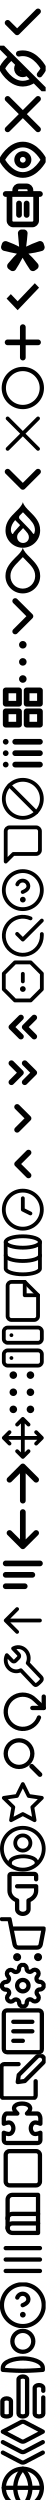
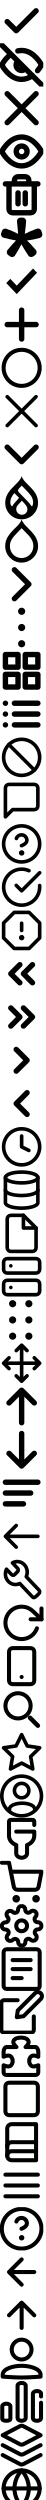
<svg xmlns="http://www.w3.org/2000/svg" xmlns:xlink="http://www.w3.org/1999/xlink">
  <symbol id="checkmark" viewBox="0 0 24 24">
    <path fill="none" stroke="currentColor" stroke-width="3" stroke-linecap="round" stroke-linejoin="round" d="M20 6L9 17l-5-5" />
  </symbol>
  <use xlink:href="#checkmark" width="24" height="24" />
  <view id="checkmark-view" viewBox="0 0 24 24" />
  <symbol id="hide" viewBox="0 0 24 24">
    <path fill="none" stroke="currentColor" stroke-width="3" stroke-linecap="round" stroke-linejoin="round" d="M17.94 17.94A10.07 10.07 0 0112 20c-7 0-11-8-11-8a18.45 18.45 0 015.06-5.94M9.9 4.24A9.12 9.12 0 0112 4c7 0 11 8 11 8a18.5 18.5 0 01-2.16 3.19m-6.72-1.07a3 3 0 11-4.24-4.24M1 1l22 22" />
  </symbol>
  <use xlink:href="#hide" y="24" width="24" height="24" />
  <view id="hide-view" viewBox="0 24 24 24" />
  <symbol id="remove" viewBox="0 0 24 24">
    <path fill="none" d="M20 4L4 20M4 4l16 16" stroke="#000" stroke-width="3" stroke-linecap="round" stroke-linejoin="round" />
  </symbol>
  <use xlink:href="#remove" y="48" width="24" height="24" />
  <view id="remove-view" viewBox="0 48 24 24" />
  <symbol id="show" viewBox="0 0 24 24">
    <path fill="none" stroke="currentColor" stroke-width="3" stroke-linecap="round" stroke-linejoin="round" d="M1 12s4-8 11-8 11 8 11 8-4 8-11 8-11-8-11-8z" />
    <circle fill="none" stroke="currentColor" stroke-width="3" stroke-linecap="round" stroke-linejoin="round" cx="12" cy="12" r="3" />
  </symbol>
  <use xlink:href="#show" y="72" width="24" height="24" />
  <view id="show-view" viewBox="0 72 24 24" />
  <symbol id="trash" viewBox="0 0 24 24">
    <path fill="none" stroke="currentColor" stroke-width="3" stroke-linecap="round" stroke-linejoin="round" d="M3 6h18m-2 0v14a2 2 0 01-2 2H7a2 2 0 01-2-2V6m3 0V4a2 2 0 012-2h4a2 2 0 012 2v2m-6 5v6m4-6v6" />
  </symbol>
  <use xlink:href="#trash" y="96" width="24" height="24" />
  <view id="trash-view" viewBox="0 96 24 24" />
  <symbol id="asterisk" viewBox="0 0 24 24">
    <path d="M2.04 11.869a1.973 1.973 0 01-1.39-2.53l.388-1.2a1.976 1.976 0 012.564-1.254c2.867 1.067 5.02 2.008 6.454 2.826-.31-2.963-.521-5.3-.633-7.013C9.35 1.584 10.245.671 11.36.671h1.172c1.129 0 2.036.933 1.96 2.06-.135 1.991-.378 4.307-.734 6.944 1.993-1.004 4.214-1.947 6.668-2.83 1.044-.376 2.182.202 2.524 1.258l.437 1.35c.338 1.045-.23 2.173-1.287 2.477a43.855 43.855 0 01-7.143 1.447c1.215 1.057 2.841 2.795 4.88 5.213a1.978 1.978 0 01-.38 2.888l-1.005.713c-.89.63-2.124.432-2.736-.472-1.14-1.684-2.421-3.75-3.843-6.2-1.316 2.507-2.515 4.58-3.596 6.212-.6.906-1.828 1.09-2.71.454l-.98-.707a1.986 1.986 0 01-.376-2.877c2.115-2.555 3.676-4.296 4.683-5.224-2.375-.459-4.66-.963-6.854-1.508z" />
  </symbol>
  <use xlink:href="#asterisk" y="120" width="24" height="24" />
  <view id="asterisk-view" viewBox="0 120 24 24" />
  <symbol id="checked" viewBox="0 0 24 24">
    <path d="M5.692 10.644l3.58 3.758 9.036-9.489 2.226 2.34L9.272 19.088l-5.806-6.103 2.226-2.34z" />
  </symbol>
  <use xlink:href="#checked" y="144" width="24" height="24" />
  <view id="checked-view" viewBox="0 144 24 24" />
  <symbol id="add" viewBox="0 0 24 24">
    <path fill="none" d="M12 4v16m-8-8h16" stroke="#000" stroke-width="3" stroke-linecap="round" stroke-linejoin="round" />
  </symbol>
  <use xlink:href="#add" y="168" width="24" height="24" />
  <view id="add-view" viewBox="0 168 24 24" />
  <symbol id="circle" viewBox="0 0 24 24">
    <circle cx="12" cy="12" r="10" fill="none" stroke="currentColor" stroke-width="2.25" stroke-linecap="round" />
  </symbol>
  <use xlink:href="#circle" y="192" width="24" height="24" />
  <view id="circle-view" viewBox="0 192 24 24" />
  <symbol id="close" viewBox="0 0 24 24">
    <path fill="none" d="M20 4L4 20M4 4l16 16" stroke="#000" stroke-width="2" stroke-linecap="round" stroke-linejoin="round" />
  </symbol>
  <use xlink:href="#close" y="216" width="24" height="24" />
  <view id="close-view" viewBox="0 216 24 24" />
  <symbol id="drop" viewBox="0 0 24 24">
    <path fill="none" d="M4 8l8 8 8-8" stroke="#000" stroke-width="3" stroke-linecap="round" stroke-linejoin="round" />
  </symbol>
  <use xlink:href="#drop" y="240" width="24" height="24" />
  <view id="drop-view" viewBox="0 240 24 24" />
  <symbol id="drupal" viewBox="0 0 24 24">
    <path d="M15.792 5.064C14.088 3.408 12.504 1.824 12.024 0c-.48 1.824-2.064 3.408-3.768 5.064-2.496 2.496-5.352 5.352-5.352 9.648-.144 5.016 3.888 9.192 8.904 9.288 5.016.096 9.216-3.888 9.288-8.904v-.384c.048-4.296-2.808-7.152-5.304-9.648zM7.56 15.528a5.498 5.498 0 00-.696 1.128c-.048.048-.096.12-.168.12h-.048c-.216 0-.432-.384-.432-.384-.048-.096-.12-.216-.168-.312L6 15.984c-.552-1.2-.096-2.904-.096-2.904.216-.816.6-1.632 1.08-2.328.312-.432.648-.864.984-1.296l.432.432 2.04 2.064c.096.096.096.216 0 .312L8.328 14.64l-.768.888zm4.56 5.952c-1.728 0-3.168-1.416-3.12-3.168 0-.768.312-1.512.768-2.064.648-.768 1.464-1.56 2.376-2.592 1.032 1.128 1.728 1.848 2.376 2.736.048.048.096.12.12.216.336.528.552 1.128.552 1.776.072 1.728-1.344 3.096-3.072 3.096zm5.904-5.016a.497.497 0 01-.312.264h-.048a.913.913 0 01-.312-.216c-.552-.816-1.176-1.608-1.848-2.28l-.816-.864-2.76-2.856a35.757 35.757 0 01-1.632-1.68c0-.048-.048-.048-.048-.048a1.218 1.218 0 01-.216-.432v-.096c-.096-.48.096-.96.432-1.296.528-.528 1.08-1.08 1.608-1.632.552.6 1.176 1.2 1.776 1.824 1.2 1.128 2.28 2.376 3.288 3.72.816 1.176 1.248 2.496 1.248 3.936-.096.504-.168 1.104-.36 1.656z" />
  </symbol>
  <use xlink:href="#drupal" y="264" width="24" height="24" />
  <view id="drupal-view" viewBox="0 264 24 24" />
  <symbol id="gin" viewBox="0 0 24 24">
    <path d="M12 4.92c.6.696 1.272 1.344 1.92 1.992 2.4 2.4 4.56 4.56 4.56 7.776v.408c-.096 3.528-3 6.384-6.528 6.384h-.12c-1.728-.048-3.384-.744-4.56-1.992-1.176-1.296-1.824-2.952-1.776-4.728v-.048c0-3.216 2.256-5.4 4.56-7.776A49.835 49.835 0 0012 4.92zM12 0c-.48 1.824-2.088 3.432-3.792 5.04-2.472 2.52-5.328 5.4-5.328 9.648-.12 5.04 3.912 9.216 8.904 9.312H12c4.92 0 9-3.96 9.12-8.904v-.384c0-4.296-2.88-7.128-5.352-9.648C14.088 3.432 12.48 1.824 12 0z" />
  </symbol>
  <use xlink:href="#gin" y="288" width="24" height="24" />
  <view id="gin-view" viewBox="0 288 24 24" />
  <symbol id="handle" viewBox="0 0 24 24">
    <path fill="none" d="M8 20l8-8-8-8" stroke="#000" stroke-width="3" stroke-linecap="round" stroke-linejoin="round" />
  </symbol>
  <use xlink:href="#handle" y="312" width="24" height="24" />
  <view id="handle-view" viewBox="0 312 24 24" />
  <symbol id="more" viewBox="0 0 24 24">
    <path d="M12 13a1 1 0 100-2 1 1 0 000 2zm0-9a1 1 0 100-2 1 1 0 000 2zm0 18a1 1 0 100-2 1 1 0 000 2z" fill="none" stroke="#000" stroke-width="2" stroke-linecap="round" stroke-linejoin="round" />
  </symbol>
  <use xlink:href="#more" y="336" width="24" height="24" />
  <view id="more-view" viewBox="0 336 24 24" />
  <symbol id="grid" viewBox="0 0 24 24">
    <path fill="none" stroke="currentColor" stroke-width="3" stroke-linecap="round" stroke-linejoin="round" d="M3 3h7v7H3zm11 0h7v7h-7zm0 11h7v7h-7zM3 14h7v7H3z" />
  </symbol>
  <use xlink:href="#grid" y="360" width="24" height="24" />
  <view id="grid-view" viewBox="0 360 24 24" />
  <symbol id="list" viewBox="0 0 24 24">
    <path fill="none" stroke="currentColor" stroke-width="3" stroke-linecap="round" stroke-linejoin="round" d="M8 6h13M8 12h13M8 18h13M3 6h.01M3 12h.01M3 18h.01" />
  </symbol>
  <use xlink:href="#list" y="384" width="24" height="24" />
  <view id="list-view" viewBox="0 384 24 24" />
  <symbol id="error" viewBox="0 0 24 24">
    <circle fill="none" stroke="currentColor" stroke-width="2" stroke-linecap="round" stroke-linejoin="round" cx="12" cy="12" r="10" />
    <path fill="none" stroke="currentColor" stroke-width="2" stroke-linecap="round" stroke-linejoin="round" d="M4.93 4.93l14.14 14.14" />
  </symbol>
  <use xlink:href="#error" y="408" width="24" height="24" />
  <view id="error-view" viewBox="0 408 24 24" />
  <symbol id="info" viewBox="0 0 24 24">
    <path fill="none" stroke="currentColor" stroke-width="2" stroke-linecap="round" stroke-linejoin="round" d="M21 15a2 2 0 01-2 2H7l-4 4V5a2 2 0 012-2h14a2 2 0 012 2z" />
  </symbol>
  <use xlink:href="#info" y="432" width="24" height="24" />
  <view id="info-view" viewBox="0 432 24 24" />
  <symbol id="question" viewBox="0 0 24 24">
    <circle fill="none" stroke="currentColor" stroke-width="2" stroke-linecap="round" stroke-linejoin="round" cx="12" cy="12" r="10" />
    <path fill="none" stroke="currentColor" stroke-width="2" stroke-linecap="round" stroke-linejoin="round" d="M9.09 9a3 3 0 015.83 1c0 2-3 3-3 3" />
    <path fill="none" stroke="currentColor" stroke-width="3" stroke-linecap="round" stroke-linejoin="round" d="M12 17h.01" />
  </symbol>
  <use xlink:href="#question" y="456" width="24" height="24" />
  <view id="question-view" viewBox="0 456 24 24" />
  <symbol id="status" viewBox="0 0 24 24">
    <path fill="none" stroke="currentColor" stroke-width="2" stroke-linecap="round" stroke-linejoin="round" d="M22 11.08V12a10 10 0 11-5.93-9.14" />
    <path fill="none" stroke="currentColor" stroke-width="2" stroke-linecap="round" stroke-linejoin="round" d="M22 4L12 14.01l-3-3" />
  </symbol>
  <use xlink:href="#status" y="480" width="24" height="24" />
  <view id="status-view" viewBox="0 480 24 24" />
  <symbol id="warning" viewBox="0 0 24 24">
    <path fill="none" stroke="currentColor" stroke-width="2" stroke-linecap="round" stroke-linejoin="round" d="M7.86 2h8.28L22 7.86v8.28L16.14 22H7.86L2 16.14V7.86L7.86 2zM12 8v4" />
    <path fill="none" stroke="currentColor" stroke-width="3" stroke-linecap="round" stroke-linejoin="round" d="M12 16h.01" />
  </symbol>
  <use xlink:href="#warning" y="504" width="24" height="24" />
  <view id="warning-view" viewBox="0 504 24 24" />
  <symbol id="first" viewBox="0 0 24 24">
    <path fill="none" stroke="currentColor" stroke-width="3" stroke-linecap="round" stroke-linejoin="round" d="M11 17l-5-5 5-5m7 10l-5-5 5-5" />
  </symbol>
  <use xlink:href="#first" y="528" width="24" height="24" />
  <view id="first-view" viewBox="0 528 24 24" />
  <symbol id="last" viewBox="0 0 24 24">
    <path fill="none" stroke="currentColor" stroke-width="3" stroke-linecap="round" stroke-linejoin="round" d="M13 17l5-5-5-5M6 17l5-5-5-5" />
  </symbol>
  <use xlink:href="#last" y="552" width="24" height="24" />
  <view id="last-view" viewBox="0 552 24 24" />
  <symbol id="next" viewBox="0 0 24 24">
    <path fill="none" stroke="currentColor" stroke-width="3" stroke-linecap="round" stroke-linejoin="round" d="M9 18l6-6-6-6" />
  </symbol>
  <use xlink:href="#next" y="576" width="24" height="24" />
  <view id="next-view" viewBox="0 576 24 24" />
  <symbol id="prev" viewBox="0 0 24 24">
    <path fill="none" stroke="currentColor" stroke-width="3" stroke-linecap="round" stroke-linejoin="round" d="M15 18l-6-6 6-6" />
  </symbol>
  <use xlink:href="#prev" y="600" width="24" height="24" />
  <view id="prev-view" viewBox="0 600 24 24" />
  <symbol id="clock" viewBox="0 0 24 24">
    <circle fill="none" stroke="currentColor" stroke-width="2" stroke-linecap="round" stroke-linejoin="round" cx="12" cy="12" r="10" />
    <path fill="none" stroke="currentColor" stroke-width="2" stroke-linecap="round" stroke-linejoin="round" d="M12 6v6l4 2" />
  </symbol>
  <use xlink:href="#clock" y="624" width="24" height="24" />
  <view id="clock-view" viewBox="0 624 24 24" />
  <symbol id="database" viewBox="0 0 24 24">
    <ellipse fill="none" stroke="currentColor" stroke-width="2" stroke-linecap="round" stroke-linejoin="round" cx="12" cy="5" rx="9" ry="3" />
    <path fill="none" stroke="currentColor" stroke-width="2" stroke-linecap="round" stroke-linejoin="round" d="M21 12c0 1.66-4 3-9 3s-9-1.34-9-3" />
    <path fill="none" stroke="currentColor" stroke-width="2" stroke-linecap="round" stroke-linejoin="round" d="M3 5v14c0 1.66 4 3 9 3s9-1.34 9-3V5" />
  </symbol>
  <use xlink:href="#database" y="648" width="24" height="24" />
  <view id="database-view" viewBox="0 648 24 24" />
  <symbol id="php" viewBox="0 0 24 24">
    <path fill="none" stroke="currentColor" stroke-width="2" stroke-linecap="round" stroke-linejoin="round" d="M13 2H6a2 2 0 00-2 2v16a2 2 0 002 2h12a2 2 0 002-2V9z" />
    <path fill="none" stroke="currentColor" stroke-width="2" stroke-linecap="round" stroke-linejoin="round" d="M13 2v7h7" />
  </symbol>
  <use xlink:href="#php" y="672" width="24" height="24" />
  <view id="php-view" viewBox="0 672 24 24" />
  <symbol id="server" viewBox="0 0 24 24">
    <rect fill="none" stroke="currentColor" stroke-width="2" stroke-linecap="round" stroke-linejoin="round" x="2" y="2" width="20" height="8" rx="2" ry="2" />
    <rect fill="none" stroke="currentColor" stroke-width="2" stroke-linecap="round" stroke-linejoin="round" x="2" y="14" width="20" height="8" rx="2" ry="2" />
    <path fill="none" stroke="currentColor" stroke-width="2" stroke-linecap="round" stroke-linejoin="round" d="M6 6h.01M6 18h.01" />
  </symbol>
  <use xlink:href="#server" y="696" width="24" height="24" />
  <view id="server-view" viewBox="0 696 24 24" />
  <symbol id="drag-dots" viewBox="0 0 24 24">
    <path d="M7 13a1 1 0 100-2 1 1 0 000 2zm0-9a1 1 0 100-2 1 1 0 000 2zm0 18a1 1 0 100-2 1 1 0 000 2zm9-9a1 1 0 100-2 1 1 0 000 2zm0-9a1 1 0 100-2 1 1 0 000 2zm0 18a1 1 0 100-2 1 1 0 000 2z" fill="none" stroke="currentColor" stroke-width="2" stroke-linecap="round" stroke-linejoin="round" />
  </symbol>
  <use xlink:href="#drag-dots" y="720" width="24" height="24" />
  <view id="drag-dots-view" viewBox="0 720 24 24" />
  <symbol id="drag" viewBox="0 0 24 24">
    <path fill="none" stroke="currentColor" stroke-width="2" stroke-linecap="round" stroke-linejoin="round" d="M5 9l-3 3 3 3M9 5l3-3 3 3m0 14l-3 3-3-3M19 9l3 3-3 3M2 12h20M12 2v20" />
  </symbol>
  <use xlink:href="#drag" y="744" width="24" height="24" />
  <view id="drag-view" viewBox="0 744 24 24" />
  <symbol id="sort-asc" viewBox="0 0 24 24">
    <path fill="none" d="M12 21V3m-7 7l7-7 7 7" stroke="#000" stroke-width="3" stroke-linecap="round" stroke-linejoin="round" />
  </symbol>
  <use xlink:href="#sort-asc" y="768" width="24" height="24" />
  <view id="sort-asc-view" viewBox="0 768 24 24" />
  <symbol id="sort-desc" viewBox="0 0 24 24">
    <path fill="none" d="M12 3v18m7-7l-7 7-7-7" stroke="#000" stroke-width="3" stroke-linecap="round" stroke-linejoin="round" />
  </symbol>
  <use xlink:href="#sort-desc" y="792" width="24" height="24" />
  <view id="sort-desc-view" viewBox="0 792 24 24" />
  <symbol id="sort" viewBox="0 0 24 24">
    <path fill="none" d="M3 12h14M3 6h18M3 18h10" stroke="#000" stroke-width="3" stroke-linecap="round" stroke-linejoin="round" />
  </symbol>
  <use xlink:href="#sort" y="816" width="24" height="24" />
  <view id="sort-view" viewBox="0 816 24 24" />
  <symbol id="backtosite" viewBox="0 0 24 24">
    <path fill="none" d="M21 12H3m6 6l-6-6 6-6" stroke="#000" stroke-width="2" stroke-linecap="round" stroke-linejoin="round" />
  </symbol>
  <use xlink:href="#backtosite" y="840" width="24" height="24" />
  <view id="backtosite-view" viewBox="0 840 24 24" />
  <symbol id="devel" viewBox="0 0 24 24">
    <path fill="none" clip-rule="evenodd" d="M4.63 13.01c-1.695-1.787-2.114-4.52-1.04-6.78l2.839 2.995a1.156 1.156 0 001.696 0l1.64-1.675a1.3 1.3 0 00.352-.896c0-.337-.126-.659-.352-.896l-2.88-3.04c2.116-1.22 4.734-.86 6.484.888 1.75 1.749 2.233 4.489 1.196 6.785l7.073 7.462c.232.245.362.576.362.922 0 .345-.13.677-.362.92l-.873.923C20.534 20.863 19.22 22 18.892 22c-.327 0-.641-.137-.873-.382l-7.067-7.461c-2.125 1.07-4.658.61-6.323-1.147z" stroke="#000" stroke-width="2" stroke-linecap="round" stroke-linejoin="round" />
  </symbol>
  <use xlink:href="#devel" y="864" width="24" height="24" />
  <view id="devel-view" viewBox="0 864 24 24" />
  <symbol id="rebuild-cache" viewBox="0 0 24 24">
    <path fill="none" stroke="currentColor" stroke-width="2.25" stroke-linecap="round" stroke-linejoin="round" d="M23 4v6h-6" />
    <path fill="none" stroke="currentColor" stroke-width="2.25" stroke-linecap="round" stroke-linejoin="round" d="M20.49 15a9 9 0 11-2.12-9.36L23 10" />
  </symbol>
  <use xlink:href="#rebuild-cache" y="888" width="24" height="24" />
  <view id="rebuild-cache-view" viewBox="0 888 24 24" />
+   <symbol id="responsive-preview" viewBox="0 0 24 24">
+     <rect fill="none" stroke="currentColor" stroke-width="2.25" stroke-linecap="round" stroke-linejoin="round" x="5" y="2" width="14" height="20" rx="2" ry="2" />
+     <path fill="none" stroke="currentColor" stroke-width="2.25" stroke-linecap="round" stroke-linejoin="round" d="M12 18h.01" />
+   </symbol>
+   <use xlink:href="#responsive-preview" y="912" width="24" height="24" />
+   <view id="responsive-preview-view" viewBox="0 912 24 24" />
  <symbol id="search" viewBox="0 0 24 24">
    <path fill="none" d="M10 17a7 7 0 100-14 7 7 0 000 14z" stroke="#000" stroke-width="2.25" stroke-linecap="round" stroke-linejoin="round" />
    <path fill="none" d="M21 21l-4.35-4.35" stroke="#000" stroke-width="2.5" stroke-linecap="round" stroke-linejoin="round" />
  </symbol>
-   <use xlink:href="#search" y="912" width="24" height="24" />
-   <view id="search-view" viewBox="0 912 24 24" />
-   <symbol class="feather feather-star" id="shortcut" viewBox="0 0 24 24">
+   <use xlink:href="#search" y="936" width="24" height="24" />
+   <view id="search-view" viewBox="0 936 24 24" />
+   <symbol id="shortcut" viewBox="0 0 24 24">
    <path fill="none" stroke="currentColor" stroke-width="2" stroke-linecap="round" stroke-linejoin="round" d="M12 2l3.09 6.26L22 9.27l-5 4.87 1.18 6.88L12 17.77l-6.18 3.25L7 14.14 2 9.27l6.91-1.01L12 2z" />
  </symbol>
-   <use class="feather feather-star" xlink:href="#shortcut" y="936" width="24" height="24" />
-   <view id="shortcut-view" viewBox="0 936 24 24" />
+   <use xlink:href="#shortcut" y="960" width="24" height="24" />
+   <view id="shortcut-view" viewBox="0 960 24 24" />
  <symbol id="user" viewBox="0 0 24 24">
    <path fill="none" clip-rule="evenodd" d="M12 13a4 4 0 100-8 4 4 0 000 8z" stroke="#000" stroke-width="2" stroke-linecap="round" stroke-linejoin="round" />
    <path fill="none" d="M5.25 20v-.667C5.25 17 9.314 16 12.25 16s7 1 7 3.333V20" stroke="#000" stroke-width="2" stroke-linecap="round" stroke-linejoin="round" />
    <path fill="none" d="M23 12c0 6.075-4.925 11-11 11S1 18.075 1 12 5.925 1 12 1s11 4.925 11 11z" stroke="#000" stroke-width="2" stroke-linecap="round" stroke-linejoin="round" />
  </symbol>
-   <use xlink:href="#user" y="960" width="24" height="24" />
-   <view id="user-view" viewBox="0 960 24 24" />
+   <use xlink:href="#user" y="984" width="24" height="24" />
+   <view id="user-view" viewBox="0 984 24 24" />
  <symbol id="appearance" viewBox="0 0 24 24">
    <path fill="none" d="M9 7.75h10m0-3.673v-2.02c0-.445-.448-.807-1-.807H6c-.552 0-1 .362-1 .808v8.077c.004 2.175 1.562 4.153 4 5.077v4.615c0 1.338 1.343 2.423 3 2.423s3-1.085 3-2.423v-4.615c2.438-.924 3.997-2.902 4-5.077V7.75" stroke="#000" stroke-width="2.25" stroke-linecap="round" stroke-linejoin="round" />
  </symbol>
-   <use xlink:href="#appearance" y="984" width="24" height="24" />
-   <view id="appearance-view" viewBox="0 984 24 24" />
+   <use xlink:href="#appearance" y="1008" width="24" height="24" />
+   <view id="appearance-view" viewBox="0 1008 24 24" />
  <symbol id="commerce" viewBox="0 0 24 24">
    <circle fill="none" stroke="currentColor" stroke-width="2.25" stroke-linecap="round" stroke-linejoin="round" cx="9" cy="21" r="1" />
    <circle fill="none" stroke="currentColor" stroke-width="2.25" stroke-linecap="round" stroke-linejoin="round" cx="20" cy="21" r="1" />
    <path fill="none" stroke="currentColor" stroke-width="2.25" stroke-linecap="round" stroke-linejoin="round" d="M1 1h4l2.68 13.39a2 2 0 002 1.61h9.72a2 2 0 002-1.61L23 6H6" />
  </symbol>
-   <use xlink:href="#commerce" y="1008" width="24" height="24" />
-   <view id="commerce-view" viewBox="0 1008 24 24" />
+   <use xlink:href="#commerce" y="1032" width="24" height="24" />
+   <view id="commerce-view" viewBox="0 1032 24 24" />
  <symbol id="config" viewBox="0 0 24 24">
    <circle fill="none" stroke="currentColor" stroke-width="2.25" stroke-linecap="round" stroke-linejoin="round" cx="12" cy="12" r="3" />
    <path fill="none" stroke="currentColor" stroke-width="2.25" stroke-linecap="round" stroke-linejoin="round" d="M19.4 15a1.65 1.65 0 00.33 1.82l.06.06a2 2 0 010 2.83 2 2 0 01-2.83 0l-.06-.06a1.65 1.65 0 00-1.82-.33 1.65 1.65 0 00-1 1.51V21a2 2 0 01-2 2 2 2 0 01-2-2v-.09A1.65 1.65 0 009 19.4a1.65 1.65 0 00-1.82.33l-.06.06a2 2 0 01-2.83 0 2 2 0 010-2.83l.06-.06a1.65 1.65 0 00.33-1.82 1.65 1.65 0 00-1.51-1H3a2 2 0 01-2-2 2 2 0 012-2h.09A1.65 1.65 0 004.6 9a1.65 1.65 0 00-.33-1.82l-.06-.06a2 2 0 010-2.83 2 2 0 012.83 0l.06.06a1.65 1.65 0 001.82.33H9a1.65 1.65 0 001-1.51V3a2 2 0 012-2 2 2 0 012 2v.09a1.65 1.65 0 001 1.51 1.65 1.65 0 001.82-.33l.06-.06a2 2 0 012.83 0 2 2 0 010 2.83l-.06.06a1.65 1.65 0 00-.33 1.82V9a1.65 1.65 0 001.51 1H21a2 2 0 012 2 2 2 0 01-2 2h-.09a1.65 1.65 0 00-1.51 1z" />
  </symbol>
-   <use xlink:href="#config" y="1032" width="24" height="24" />
-   <view id="config-view" viewBox="0 1032 24 24" />
+   <use xlink:href="#config" y="1056" width="24" height="24" />
+   <view id="config-view" viewBox="0 1056 24 24" />
  <symbol id="content" viewBox="0 0 24 24">
    <path d="M3.667 23h16.666C21.444 23 22 22.436 22 21.308V2.692C22 1.758 21.254 1 20.333 1H3.667C2.747 1 2 1.758 2 2.692v18.616C2 22.242 2.746 23 3.667 23zM7 17h5m-5-5h10M7 7h10" fill="none" stroke="currentColor" stroke-width="2.25" stroke-linecap="round" stroke-linejoin="round" />
  </symbol>
-   <use xlink:href="#content" y="1056" width="24" height="24" />
-   <view id="content-view" viewBox="0 1056 24 24" />
+   <use xlink:href="#content" y="1080" width="24" height="24" />
+   <view id="content-view" viewBox="0 1080 24 24" />
  <symbol id="edit" viewBox="0 0 24 24">
    <path fill="none" clip-rule="evenodd" d="M13.045 14.136l-3.712.531.53-3.713 9.546-9.546a2.25 2.25 0 113.182 3.182l-9.546 9.546z" stroke="#000" stroke-width="2.25" stroke-linecap="round" stroke-linejoin="round" />
    <path fill="none" d="M18.75 14.25v7.5a1.5 1.5 0 01-1.5 1.5h-15a1.5 1.5 0 01-1.5-1.5v-15a1.5 1.5 0 011.5-1.5h7.5" stroke="#000" stroke-width="2.25" stroke-linecap="round" stroke-linejoin="round" />
  </symbol>
-   <use xlink:href="#edit" y="1080" width="24" height="24" />
-   <view id="edit-view" viewBox="0 1080 24 24" />
+   <use xlink:href="#edit" y="1104" width="24" height="24" />
+   <view id="edit-view" viewBox="0 1104 24 24" />
  <symbol id="extend" viewBox="0 0 24 24">
    <path fill="none" d="M19.765 22.719l-8.151-.002H3.462a1.46 1.46 0 01-1.46-1.46v-3.913c1.526.621 3.278 1.157 4.278-.152 1-1.308 1-3.124 0-4.432-1-1.309-2.752-.772-4.277-.151L2 9.693c0-.807.654-2.46 1.46-2.46h5.654C7.688 5.806 6.606 4.495 8.032 3.069c1.426-1.425 5.737-1.425 7.163 0 1.425 1.426.412 2.737-1.014 4.163h5.585c.806 0 1.46 1.653 1.46 2.459l-.004 2.916c-1.525-.62-3.277-1.157-4.277.152a3.65 3.65 0 000 4.433c1 1.308 2.751.772 4.276.15l.004 3.917a1.46 1.46 0 01-1.46 1.46z" stroke="#000" stroke-width="2.25" stroke-linecap="round" stroke-linejoin="round" />
  </symbol>
-   <use xlink:href="#extend" y="1104" width="24" height="24" />
-   <view id="extend-view" viewBox="0 1104 24 24" />
+   <use xlink:href="#extend" y="1128" width="24" height="24" />
+   <view id="extend-view" viewBox="0 1128 24 24" />
  <symbol id="fallback" viewBox="0 0 24 24">
    <rect fill="none" stroke="currentColor" stroke-width="2.25" stroke-linecap="round" x="3" y="3" width="18" height="18" rx="2" ry="2" />
  </symbol>
-   <use xlink:href="#fallback" y="1128" width="24" height="24" />
-   <view id="fallback-view" viewBox="0 1128 24 24" />
+   <use xlink:href="#fallback" y="1152" width="24" height="24" />
+   <view id="fallback-view" viewBox="0 1152 24 24" />
  <symbol id="group" viewBox="0 0 24 24">
    <path fill="none" d="M4 19.5A2.5 2.5 0 016.5 17H20M4 14.5A2.5 2.5 0 016.5 12H20" stroke="#000" stroke-width="2.25" stroke-linecap="round" stroke-linejoin="round" />
    <path fill="none" d="M6.5 2H20v20H6.5A2.5 2.5 0 014 19.5v-15A2.5 2.5 0 016.5 2v0z" stroke="#000" stroke-width="2.25" stroke-linecap="round" stroke-linejoin="round" />
  </symbol>
-   <use xlink:href="#group" y="1152" width="24" height="24" />
-   <view id="group-view" viewBox="0 1152 24 24" />
+   <use xlink:href="#group" y="1176" width="24" height="24" />
+   <view id="group-view" viewBox="0 1176 24 24" />
  <symbol id="hamburger" viewBox="0 0 24 24">
    <path fill="none" stroke="currentColor" stroke-width="2.25" stroke-linecap="round" stroke-linejoin="round" d="M3 12h18M3 6h18M3 18h18" />
  </symbol>
-   <use xlink:href="#hamburger" y="1176" width="24" height="24" />
-   <view id="hamburger-view" viewBox="0 1176 24 24" />
+   <use xlink:href="#hamburger" y="1200" width="24" height="24" />
+   <view id="hamburger-view" viewBox="0 1200 24 24" />
  <symbol id="help" viewBox="0 0 24 24">
    <path fill="none" d="M23 12c0 6.075-4.925 11-11 11S1 18.075 1 12 5.925 1 12 1s11 4.925 11 11z" stroke="#000" stroke-width="2.25" stroke-linecap="round" stroke-linejoin="round" />
    <path fill="none" d="M9.09 8a3 3 0 015.83 1c0 2-3 3-3 3" stroke="#000" stroke-width="2.25" stroke-linecap="round" stroke-linejoin="round" />
    <path fill="none" d="M12 17h.01" stroke="#000" stroke-width="3" stroke-linecap="round" stroke-linejoin="round" />
  </symbol>
-   <use xlink:href="#help" y="1200" width="24" height="24" />
-   <view id="help-view" viewBox="0 1200 24 24" />
+   <use xlink:href="#help" y="1224" width="24" height="24" />
+   <view id="help-view" viewBox="0 1224 24 24" />
+   <symbol id="nav-toggle-toleft" viewBox="0 0 24 24">
+     <path fill="none" stroke="currentColor" stroke-width="2.25" stroke-linecap="round" stroke-linejoin="round" d="M19 12H5m7 7l-7-7 7-7" />
+   </symbol>
+   <use xlink:href="#nav-toggle-toleft" y="1248" width="24" height="24" />
+   <view id="nav-toggle-toleft-view" viewBox="0 1248 24 24" />
+   <symbol id="nav-toggle-totop" viewBox="0 0 24 24">
+     <path fill="none" stroke="currentColor" stroke-width="2.25" stroke-linecap="round" stroke-linejoin="round" d="M12 19V5m-7 7l7-7 7 7" />
+   </symbol>
+   <use xlink:href="#nav-toggle-totop" y="1272" width="24" height="24" />
+   <view id="nav-toggle-totop-view" viewBox="0 1272 24 24" />
  <symbol id="people" viewBox="0 0 24 24">
    <path fill="none" clip-rule="evenodd" d="M12 12.5a5.5 5.5 0 100-11 5.5 5.5 0 000 11z" stroke="#000" stroke-width="2.25" stroke-linecap="round" stroke-linejoin="round" />
    <path fill="none" d="M1.5 22v-1c0-3.5 6.096-5 10.5-5s10.5 1.5 10.5 5v1m0 0s-6.395.5-10.5.5S1.5 22 1.5 22" stroke="#000" stroke-width="2.25" stroke-linecap="round" stroke-linejoin="round" />
  </symbol>
-   <use xlink:href="#people" y="1224" width="24" height="24" />
-   <view id="people-view" viewBox="0 1224 24 24" />
+   <use xlink:href="#people" y="1296" width="24" height="24" />
+   <view id="people-view" viewBox="0 1296 24 24" />
  <symbol id="reports" viewBox="0 0 24 24">
    <path fill="none" d="M5.75 14.5v6.991c.001.268-.199.518-.532.667-1.04.462-2.395.462-3.436 0-.333-.149-.533-.4-.532-.667V14.5m4.5 0c0-.828-1.007-1.5-2.25-1.5s-2.25.672-2.25 1.5m13-11.5v17.985a1.2 1.2 0 01-.532 1 3.1 3.1 0 01-3.436 0 1.2 1.2 0 01-.532-1V3m4.5 0c0-.828-1.007-1.5-2.25-1.5S9.75 2.172 9.75 3m13 4.5V9m-4.5-1.5v13.557c-.001.383.199.74.532.953a3.23 3.23 0 003.436 0 1.13 1.13 0 00.532-.953V12.5m0-5c0-.828-1.007-1.5-2.25-1.5s-2.25.672-2.25 1.5" stroke="#000" stroke-width="2.25" stroke-linecap="round" stroke-linejoin="round" />
  </symbol>
-   <use xlink:href="#reports" y="1248" width="24" height="24" />
-   <view id="reports-view" viewBox="0 1248 24 24" />
+   <use xlink:href="#reports" y="1320" width="24" height="24" />
+   <view id="reports-view" viewBox="0 1320 24 24" />
  <symbol id="structure" viewBox="0 0 24 24">
    <path fill="none" d="M12.928 1.486a2 2 0 00-1.856 0L1.5 6.5l9.572 5.014a2 2 0 001.856 0L22.5 6.5l-9.572-5.014zM1.5 12l9.572 5.014a2 2 0 001.856 0L22.5 12m-21 5.5l9.572 5.014a2 2 0 001.856 0L22.5 17.5" stroke="#000" stroke-width="2.25" stroke-linecap="round" stroke-linejoin="round" />
  </symbol>
-   <use xlink:href="#structure" y="1272" width="24" height="24" />
-   <view id="structure-view" viewBox="0 1272 24 24" />
+   <use xlink:href="#structure" y="1344" width="24" height="24" />
+   <view id="structure-view" viewBox="0 1344 24 24" />
  <symbol id="tmgmt" viewBox="0 0 24 24">
    <circle fill="none" stroke="currentColor" stroke-width="2.25" stroke-linecap="round" stroke-linejoin="round" cx="12" cy="12" r="10" />
    <path fill="none" stroke="currentColor" stroke-width="2.25" stroke-linecap="round" stroke-linejoin="round" d="M2 12h20M12 2a15.3 15.3 0 014 10 15.3 15.3 0 01-4 10 15.3 15.3 0 01-4-10 15.3 15.3 0 014-10z" />
  </symbol>
-   <use xlink:href="#tmgmt" y="1296" width="24" height="24" />
-   <view id="tmgmt-view" viewBox="0 1296 24 24" />
+   <use xlink:href="#tmgmt" y="1368" width="24" height="24" />
+   <view id="tmgmt-view" viewBox="0 1368 24 24" />
</svg>
